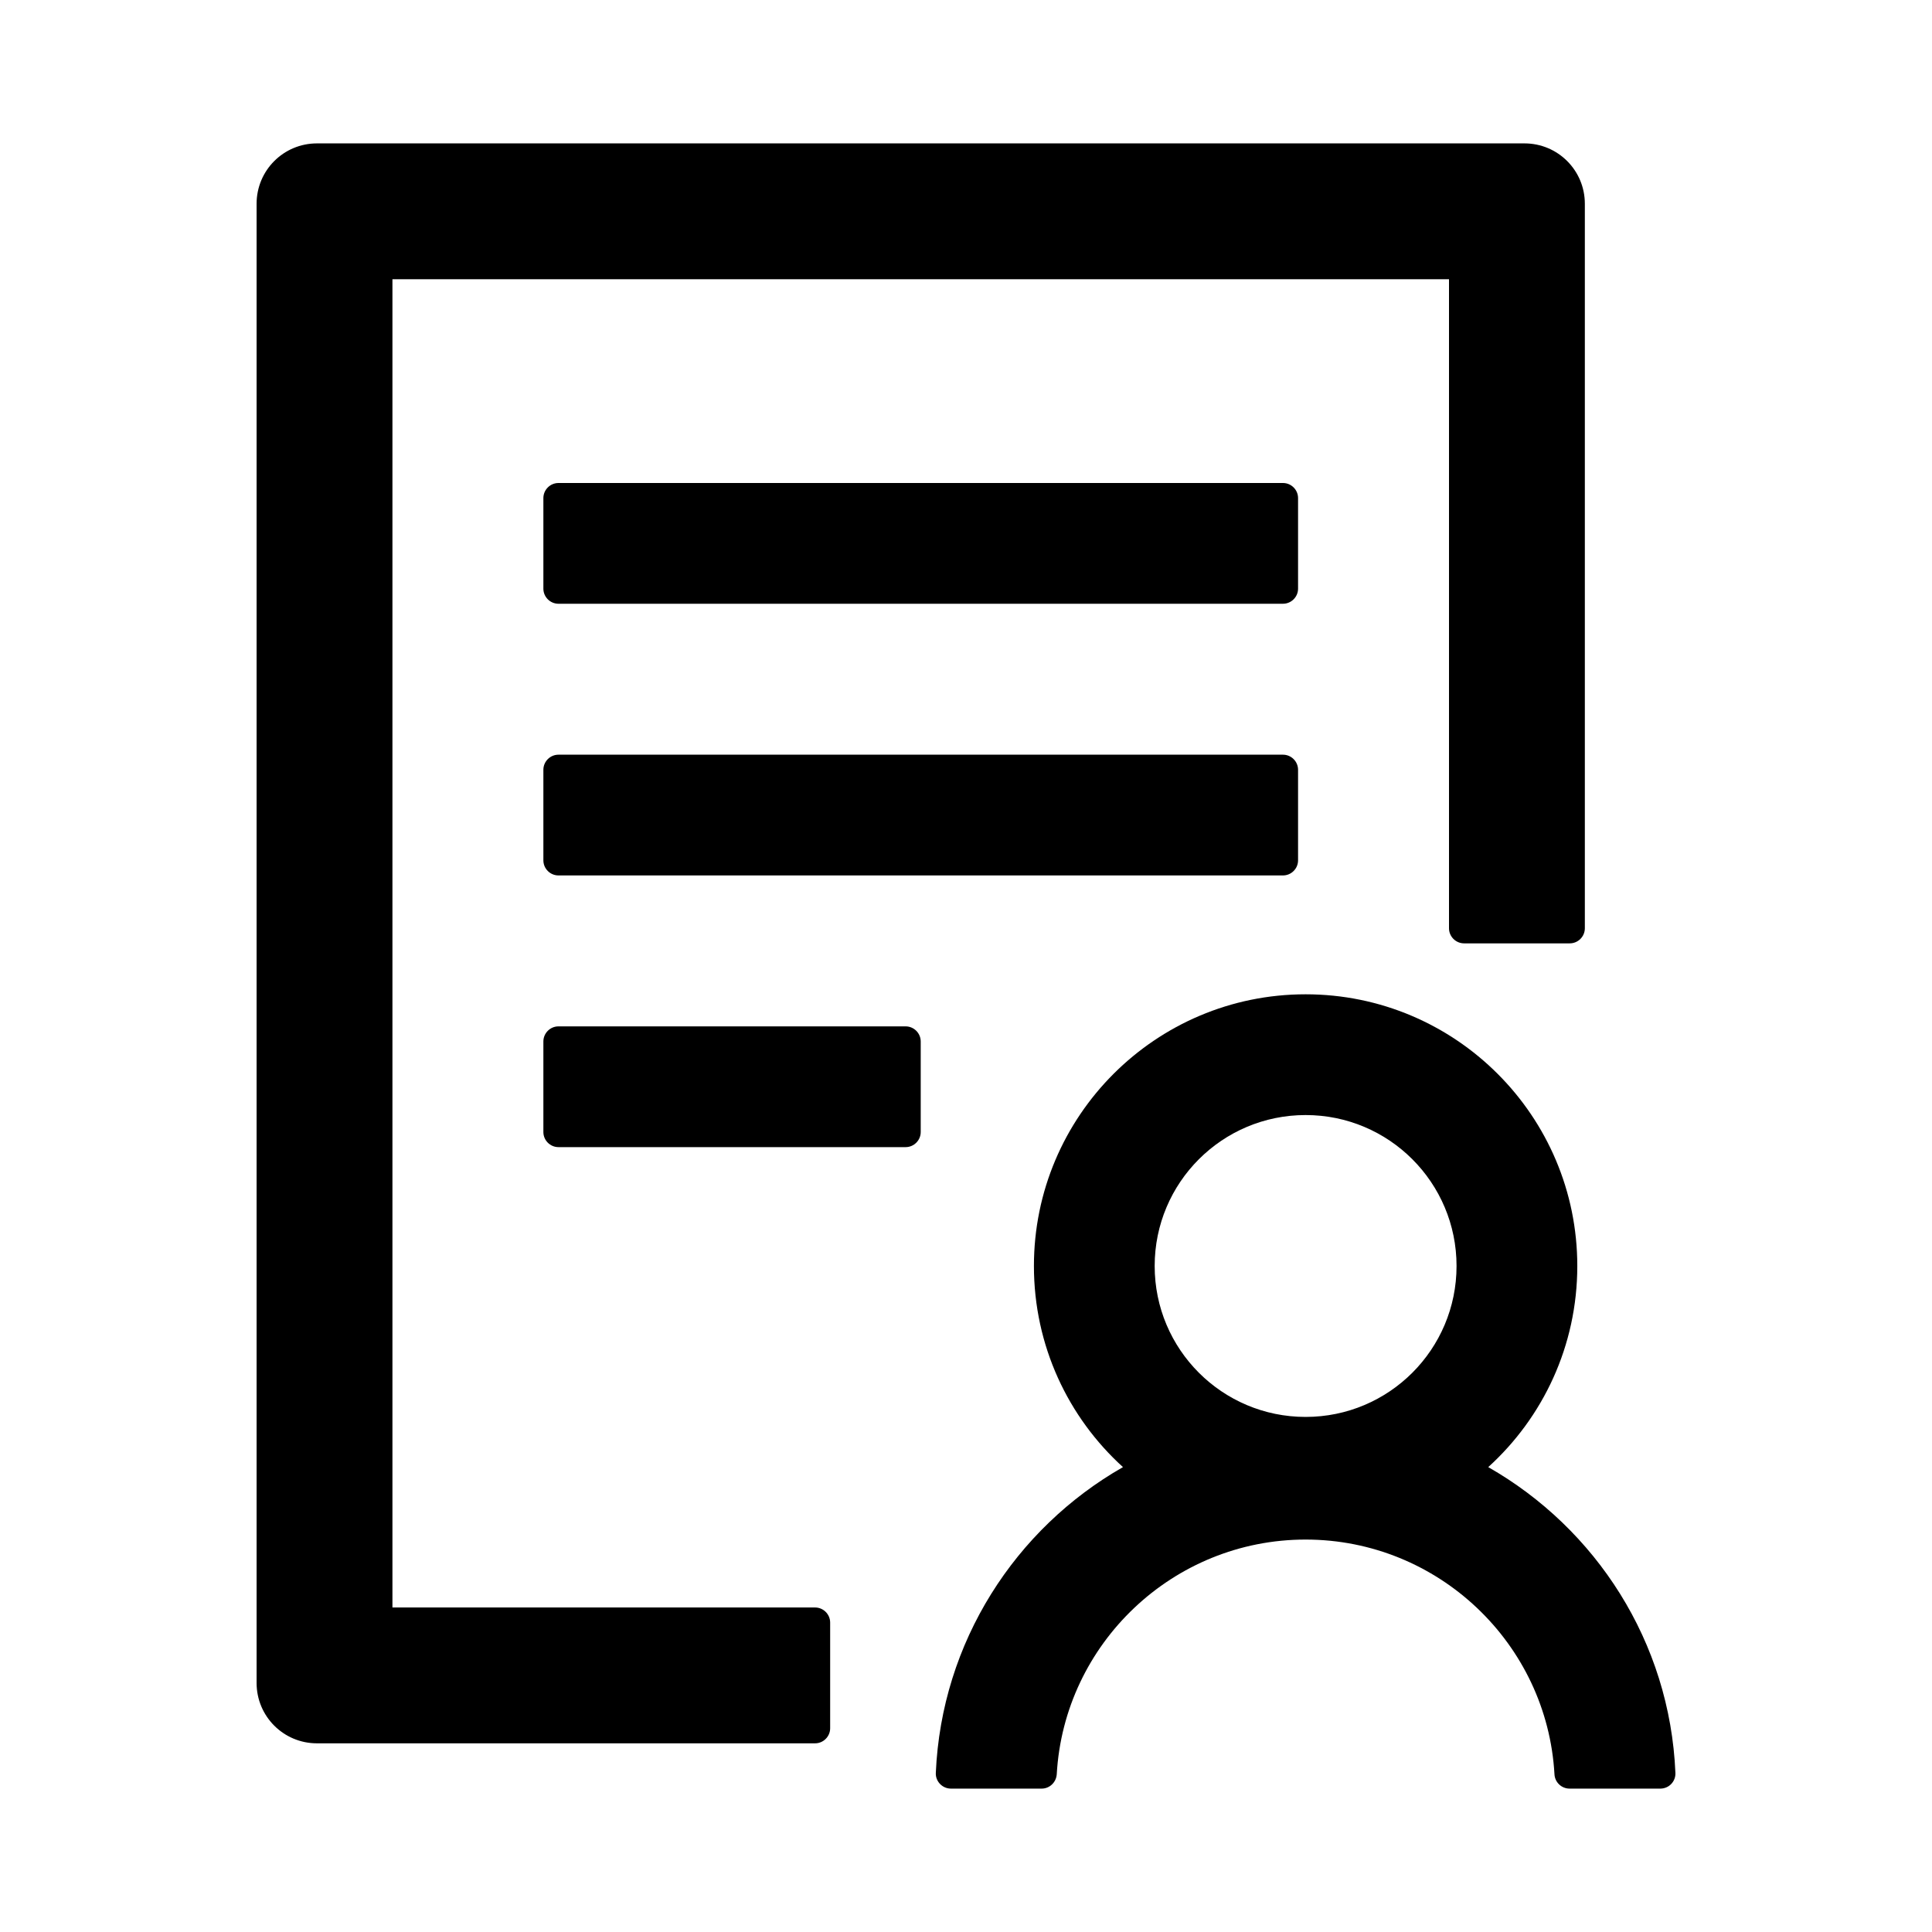
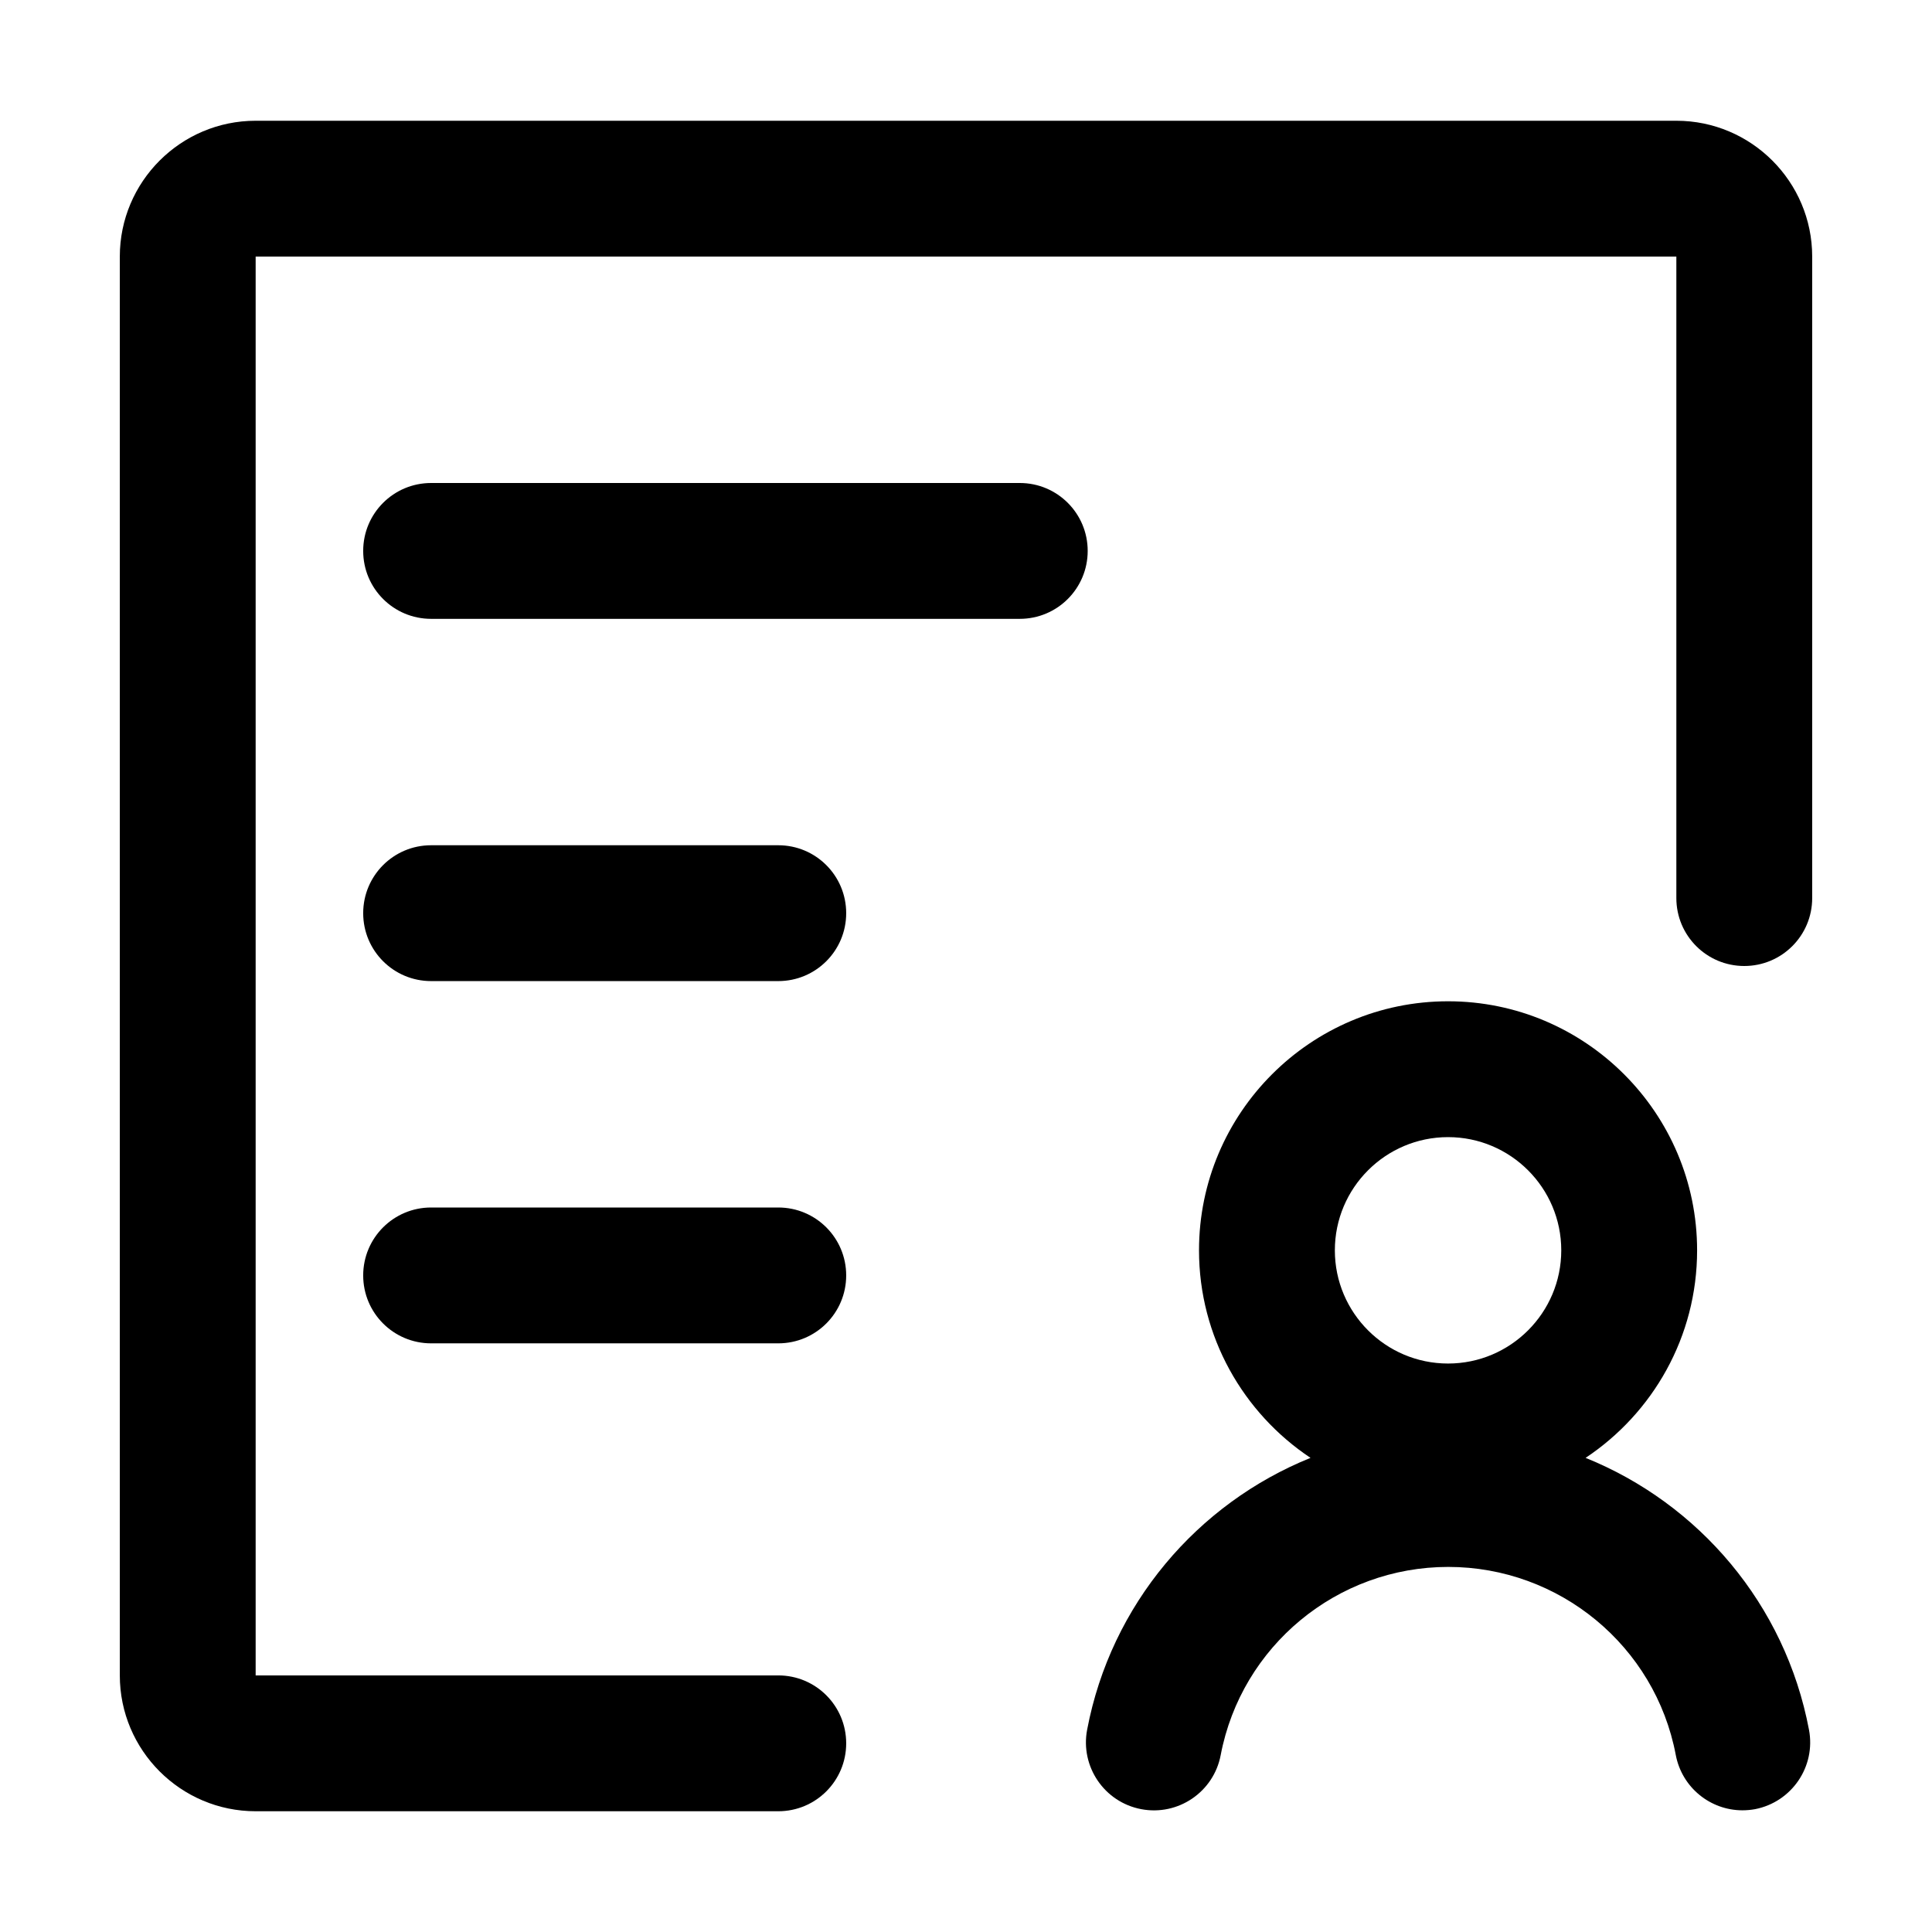
- <svg xmlns="http://www.w3.org/2000/svg" version="1.1" id="图层_1" x="0px" y="0px" viewBox="0 0 1024 1024" style="enable-background:new 0 0 1024 1024;" xml:space="preserve">
-   <style type="text/css">
- 	.st0{fill:none;}
- </style>
-   <g>
-     <circle class="st0" cx="692" cy="671" r="80" />
-     <path d="M688,264c0-4.4-3.6-8-8-8H296c-4.4,0-8,3.6-8,8v48c0,4.4,3.6,8,8,8h384c4.4,0,8-3.6,8-8V264z" />
-     <path d="M680,400H296c-4.4,0-8,3.6-8,8v48c0,4.4,3.6,8,8,8h384c4.4,0,8-3.6,8-8v-48C688,403.6,684.4,400,680,400z" />
-     <path d="M480,544H296c-4.4,0-8,3.6-8,8v48c0,4.4,3.6,8,8,8h184c4.4,0,8-3.6,8-8v-48C488,547.6,484.4,544,480,544z" />
-     <path d="M432,852H208V148h560v344c0,4.4,3.6,8,8,8h56c4.4,0,8-3.6,8-8V108c0-17.7-14.3-32-32-32H168c-17.7,0-32,14.3-32,32v784   c0,17.7,14.3,32,32,32h264c4.4,0,8-3.6,8-8v-56C440,855.6,436.4,852,432,852z" />
-     <path d="M788.8,777.6c29-26.3,47.2-64.3,47.2-106.6c0-79.5-64.5-144-144-144s-144,64.5-144,144c0,42.3,18.2,80.3,47.2,106.6   c-57,32.5-96.2,92.7-99.2,162.1c-0.2,4.5,3.5,8.3,8,8.3h48.1c4.2,0,7.7-3.3,8-7.6C564,871.2,621.7,816,692,816   s128,55.2,131.9,124.4c0.2,4.2,3.7,7.6,8,7.6H880c4.6,0,8.2-3.8,8-8.3C885.1,870.2,845.8,810.1,788.8,777.6z M692,591   c44.2,0,80,35.8,80,80s-35.8,80-80,80c-44.2,0-80-35.8-80-80S647.8,591,692,591z" />
-   </g>
+ <svg id="solution" viewBox="0 0 1024 1024">
+   <path d="M958.8 916.8c-12.6-66.6-58.5-119.9-118.4-144.1 35.6-23.7 59.1-64.1 59.1-110 0-72.8-59.2-132-132-132s-132 59.2-132 132c0 45.8 23.5 86.3 59.1 110-59.9 24.2-105.8 77.6-118.4 144.1-3.7 19.5 9.1 38.4 28.7 42.1 19.5 3.7 38.4-9.1 42.1-28.7 11-57.8 61.7-99.7 120.6-99.7 58.9 0 109.7 41.9 120.6 99.7 3.3 17.3 18.4 29.3 35.3 29.3 2.2 0 4.5-0.2 6.7-0.6 19.5-3.8 32.3-22.6 28.6-42.1zM767.5 602.7c33.1 0 60 26.9 60 60s-26.9 60-60 60-60-26.9-60-60 26.9-60 60-60z" />
+   <path d="M888.5 64h-753c-39.7 0-72 32.3-72 72v752c0 39.7 32.3 72 72 72h277c19.9 0 36-16.1 36-36s-16.1-36-36-36h-277V136h753v340c0 19.9 16.1 36 36 36s36-16.1 36-36V136c0-39.7-32.3-72-72-72z" />
+   <path d="M228.5 328h312c19.9 0 36-16.1 36-36s-16.1-36-36-36h-312c-19.9 0-36 16.1-36 36s16.1 36 36 36zM412.5 448h-184c-19.9 0-36 16.1-36 36s16.1 36 36 36h184c19.9 0 36-16.1 36-36s-16.1-36-36-36zM412.5 640h-184c-19.9 0-36 16.1-36 36s16.1 36 36 36h184c19.9 0 36-16.1 36-36s-16.1-36-36-36z" />
</svg>
